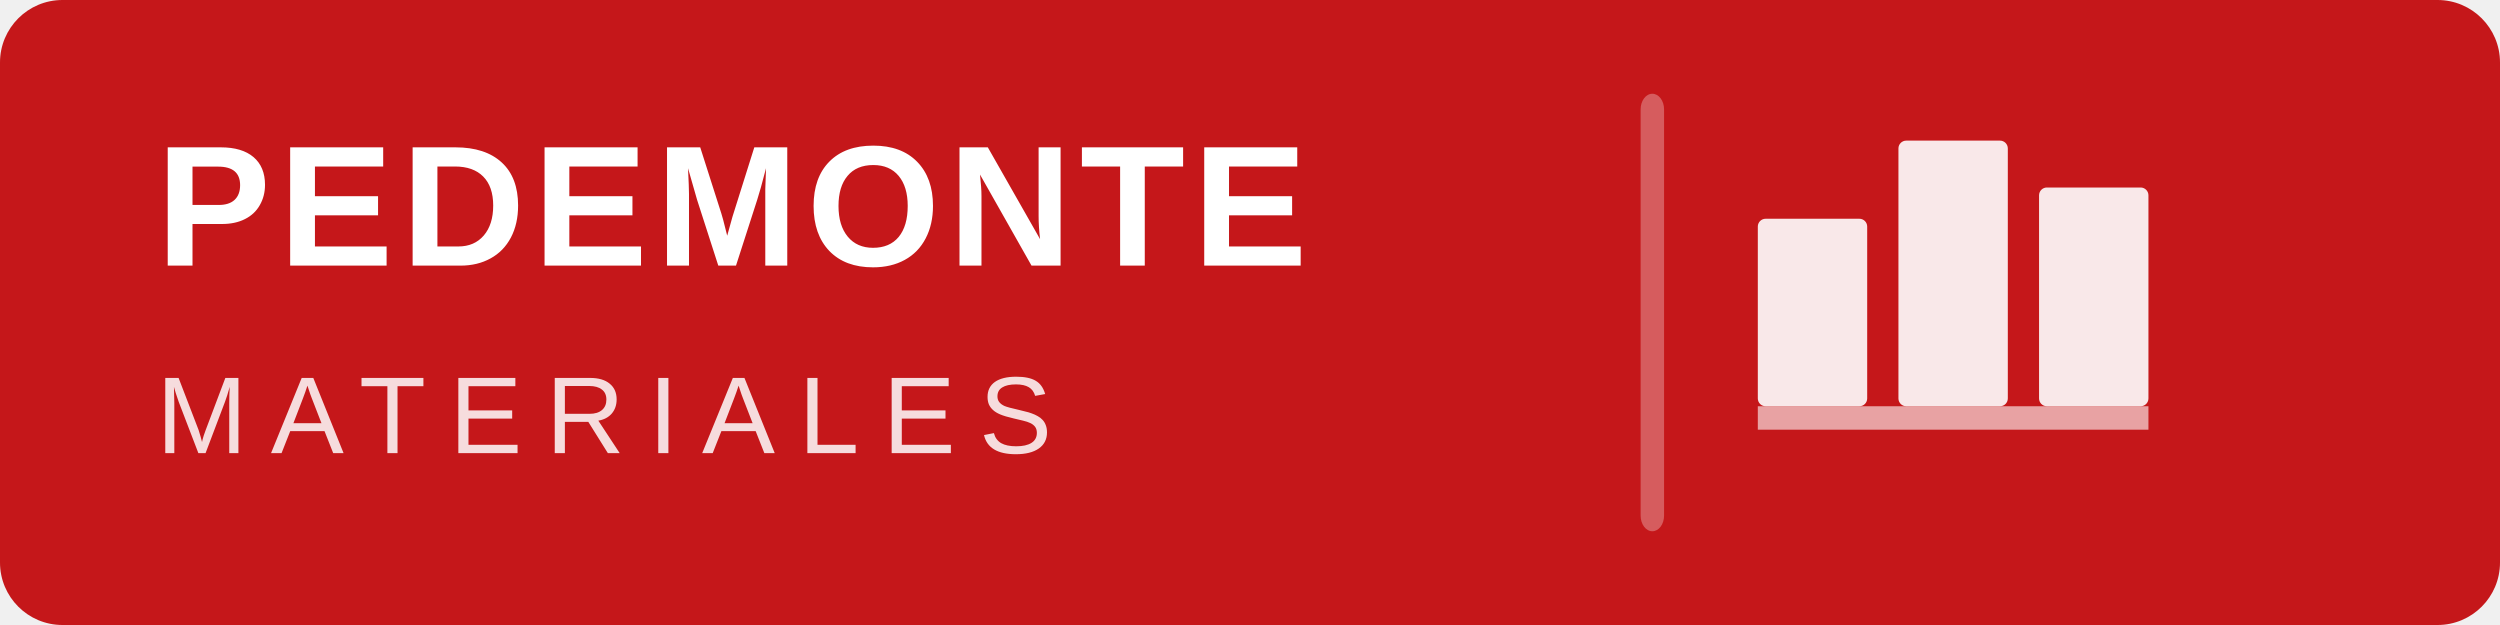
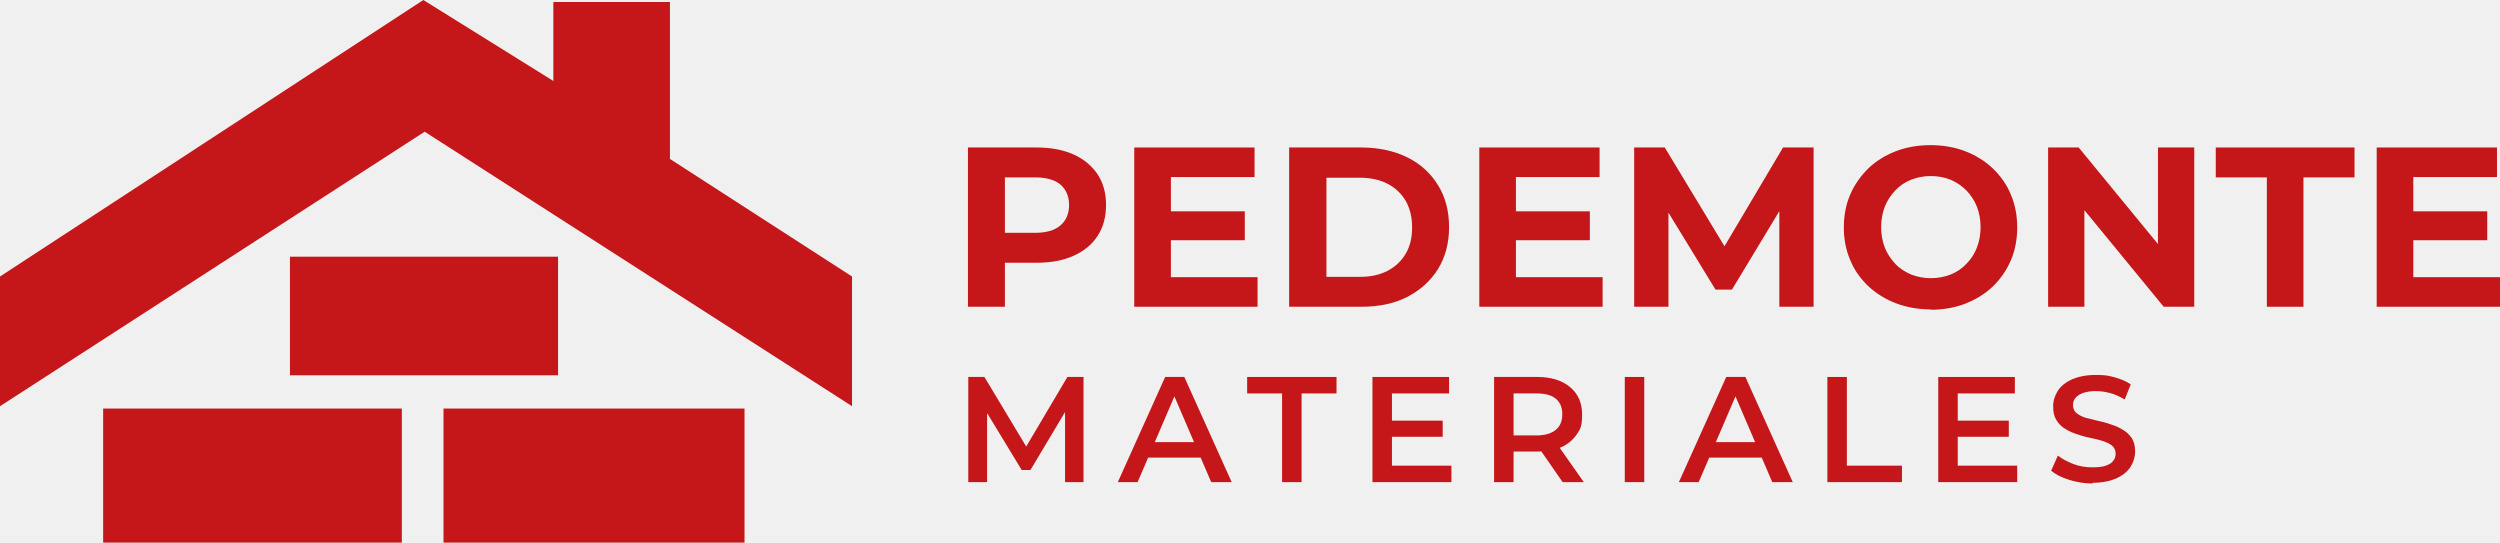
- <svg xmlns="http://www.w3.org/2000/svg" viewBox="0 0 320 80">
-   <rect width="320" height="80" fill="#c5171a" rx="8" />
-   <text x="20" y="34" font-family="Arial, Helvetica, sans-serif" font-size="22" font-weight="700" fill="white" letter-spacing="1">PEDEMONTE</text>
-   <text x="20" y="58" font-family="Arial, Helvetica, sans-serif" font-size="14" font-weight="400" fill="rgba(255,255,255,0.85)" letter-spacing="3">MATERIALES</text>
-   <rect x="210" y="12" width="3" height="56" fill="rgba(255,255,255,0.3)" rx="2" />
-   <rect x="225" y="28" width="14" height="24" fill="white" opacity="0.9" rx="1" />
-   <rect x="243" y="18" width="14" height="34" fill="white" opacity="0.9" rx="1" />
-   <rect x="261" y="24" width="14" height="28" fill="white" opacity="0.9" rx="1" />
-   <rect x="225" y="52" width="50" height="3" fill="white" opacity="0.6" />
+ <svg xmlns="http://www.w3.org/2000/svg" id="Capa_1" viewBox="48.9 216.9 744.1 161.5">
+   <defs>
+     <style>.cls-1{fill:#c5171a;}</style>
+   </defs>
+   <polygon class="cls-1" points="213.6 241 213.6 217.5 248.3 217.5 248.3 264.2 302.5 299.2 302.5 337.8 175.3 256.1 48.9 337.8 48.9 299.2 174.9 216.9 213.6 241" />
+   <rect class="cls-1" x="180.9" y="338.5" width="89.6" height="39.9" />
+   <rect class="cls-1" x="79.6" y="338.5" width="88.9" height="39.9" />
+   <rect class="cls-1" x="135.2" y="293.3" width="79.8" height="35.3" />
+   <path class="cls-1" d="M337,308.2v-47.4h20.5c4.2,0,7.9.7,11,2.1,3.1,1.4,5.4,3.4,7.1,5.9,1.7,2.6,2.5,5.6,2.5,9.1s-.8,6.6-2.5,9.2c-1.7,2.6-4,4.5-7.1,5.9-3.1,1.4-6.7,2.1-11,2.1h-14.5l5-4.9v18h-11ZM348,291.4l-5-5.2h13.9c3.3,0,5.9-.7,7.6-2.2,1.7-1.4,2.6-3.5,2.6-6.1s-.9-4.6-2.6-6.1c-1.7-1.4-4.2-2.1-7.6-2.1h-13.9l5-5.2v26.9Z" />
+   <path class="cls-1" d="M386.5,308.2v-47.4h35.8v8.8h-24.9v29.8h25.8v8.8h-36.7ZM396.6,288.4v-8.6h22.8v8.6h-22.8Z" />
+   <path class="cls-1" d="M432.6,308.2v-47.4h21.5c5.1,0,9.7,1,13.6,2.9s7,4.7,9.2,8.3c2.2,3.5,3.3,7.7,3.3,12.5s-1.1,8.9-3.3,12.5c-2.2,3.5-5.3,6.3-9.2,8.3-3.9,2-8.5,2.9-13.6,2.9h-21.5ZM443.7,299.3h10c3.2,0,5.9-.6,8.2-1.8,2.3-1.2,4.1-2.9,5.4-5.1,1.3-2.2,1.9-4.8,1.9-7.8s-.6-5.6-1.9-7.9c-1.3-2.2-3.1-3.9-5.4-5.1-2.3-1.2-5.1-1.8-8.2-1.8h-10v29.5Z" />
+   <path class="cls-1" d="M489.2,308.2v-47.4h35.8v8.8h-24.9v29.8h25.8v8.8h-36.7ZM499.3,288.4v-8.6h22.8v8.6h-22.8Z" />
+   <path class="cls-1" d="M535.3,308.2v-47.4h9.1l20.2,33.4h-4.8l19.8-33.4h9.1v47.4h-10.2v-31.6c-.1,0,1.9,0,1.9,0l-16,26.5h-4.9l-16.2-26.5h2.2v31.6h-10.2Z" />
+   <path class="cls-1" d="M623.7,309c-3.7,0-7.2-.6-10.4-1.8-3.2-1.2-5.9-2.9-8.3-5.1-2.3-2.2-4.2-4.8-5.4-7.8-1.3-3-1.9-6.2-1.9-9.7s.6-6.8,1.9-9.8c1.3-3,3.1-5.5,5.4-7.8,2.3-2.2,5.1-3.9,8.2-5.1,3.1-1.2,6.6-1.8,10.3-1.8s7.2.6,10.3,1.8c3.1,1.2,5.9,2.9,8.2,5.1,2.3,2.2,4.2,4.8,5.4,7.8,1.3,3,1.9,6.3,1.9,9.8s-.6,6.8-1.9,9.8c-1.3,3-3.1,5.6-5.4,7.8-2.3,2.2-5.1,3.9-8.2,5.1-3.1,1.2-6.6,1.8-10.3,1.8ZM623.6,299.7c2.1,0,4.1-.4,5.9-1.1,1.8-.7,3.4-1.8,4.7-3.2,1.4-1.4,2.4-3,3.1-4.8s1.1-3.9,1.1-6.1-.4-4.3-1.1-6.1c-.7-1.8-1.8-3.4-3.1-4.8-1.4-1.4-2.9-2.4-4.7-3.2-1.8-.7-3.7-1.1-5.9-1.1s-4.1.4-5.9,1.1c-1.8.7-3.4,1.8-4.7,3.2-1.3,1.4-2.4,3-3.1,4.8-.7,1.8-1.1,3.9-1.1,6.1s.4,4.3,1.1,6.1,1.8,3.4,3.1,4.8c1.3,1.4,2.9,2.4,4.7,3.2,1.8.7,3.8,1.1,5.9,1.1Z" />
+   <path class="cls-1" d="M658.5,308.2v-47.4h9.1l28,34.1h-4.4v-34.1h10.8v47.4h-9.1l-28-34.1h4.4v34.1h-10.8Z" />
+   <path class="cls-1" d="M723.6,308.2v-38.5h-15.2v-8.9h41.3v8.9h-15.2v38.5h-11Z" />
+   <path class="cls-1" d="M756.3,308.2v-47.4h35.8v8.8h-24.9v29.8h25.8v8.8h-36.7ZM766.4,288.4v-8.6h22.8v8.6h-22.8Z" />
+   <path class="cls-1" d="M337.1,360.4v-31.3h4.8l13.7,22.8h-2.5l13.5-22.8h4.8v31.3c0,0-5.5,0-5.5,0v-22.7h1.1l-11.4,19.1h-2.6l-11.6-19.1h1.3v22.7h-5.5Z" />
+   <path class="cls-1" d="M381.6,360.4l14.1-31.3h5.7l14.1,31.3h-6.1l-12.1-28.2h2.3l-12.1,28.2h-5.9ZM388.1,353.1l1.6-4.6h16.9l1.6,4.6h-20Z" />
+   <path class="cls-1" d="M430.5,360.4v-26.4h-10.4v-4.9h26.6v4.9h-10.4v26.4h-5.8Z" />
+   <path class="cls-1" d="M457.4,360.4v-31.3h22.8v4.9h-17v21.5h17.7v4.9h-23.5ZM462.7,346.9v-4.8h15.6v4.8h-15.6Z" />
+   <path class="cls-1" d="M493.6,360.4v-31.3h12.8c4.2,0,7.4,1,9.8,3s3.6,4.7,3.6,8.2-.5,4.3-1.6,5.9c-1.1,1.6-2.6,2.9-4.6,3.8-2,.9-4.4,1.3-7.1,1.3h-9.6l2.5-2.6v11.7h-5.8ZM499.4,349.3l-2.5-2.8h9.3c2.6,0,4.5-.6,5.8-1.7,1.3-1.1,1.9-2.6,1.9-4.6s-.6-3.5-1.9-4.6c-1.3-1.1-3.2-1.6-5.8-1.6h-9.3l2.5-2.9v18.1ZM514,360.4l-7.9-11.4h6.2l8,11.4h-6.3Z" />
+   <path class="cls-1" d="M532.5,360.4v-31.3h5.8v31.3h-5.8Z" />
+   <path class="cls-1" d="M548.6,360.4l14.1-31.3h5.7l14.1,31.3h-6.1l-12.1-28.2h2.3l-12.1,28.2h-5.9ZM555.1,353.1l1.6-4.6h16.9l1.6,4.6h-20Z" />
+   <path class="cls-1" d="M592.8,360.4v-31.3h5.8v26.4h16.4v4.9h-22.2Z" />
+   <path class="cls-1" d="M625.8,360.4v-31.3h22.8v4.9h-17v21.5h17.7v4.9h-23.5ZM631.2,346.9v-4.8h15.6v4.8h-15.6Z" />
+   <path class="cls-1" d="M671.7,360.8c-2.4,0-4.8-.4-7-1.1-2.2-.7-4-1.6-5.3-2.7l2-4.5c1.3,1,2.8,1.8,4.6,2.5,1.8.7,3.7,1,5.7,1s3-.2,4-.5c1-.4,1.8-.8,2.2-1.5.5-.6.7-1.3.7-2.1s-.3-1.7-1-2.3c-.7-.6-1.6-1-2.7-1.4-1.1-.3-2.3-.7-3.6-.9-1.3-.3-2.7-.6-4-1.1-1.3-.4-2.5-.9-3.6-1.6-1.1-.6-2-1.5-2.7-2.6-.7-1.1-1-2.4-1-4.1s.5-3.3,1.4-4.7c.9-1.4,2.3-2.5,4.2-3.4,1.9-.8,4.2-1.3,7.1-1.3s3.7.2,5.6.7c1.8.5,3.5,1.2,4.8,2.1l-1.8,4.5c-1.4-.8-2.8-1.5-4.3-1.9-1.5-.4-2.9-.6-4.3-.6s-2.9.2-3.9.6c-1,.4-1.8.9-2.2,1.5-.5.6-.7,1.3-.7,2.1s.3,1.7,1,2.3c.7.6,1.5,1,2.6,1.4,1.1.3,2.3.6,3.6.9,1.3.3,2.7.6,4,1.1,1.3.4,2.5.9,3.6,1.6,1.1.6,2,1.5,2.7,2.5.7,1.1,1,2.4,1,4s-.5,3.2-1.4,4.6c-.9,1.4-2.3,2.5-4.2,3.4-1.9.8-4.2,1.3-7.1,1.3Z" />
</svg>
